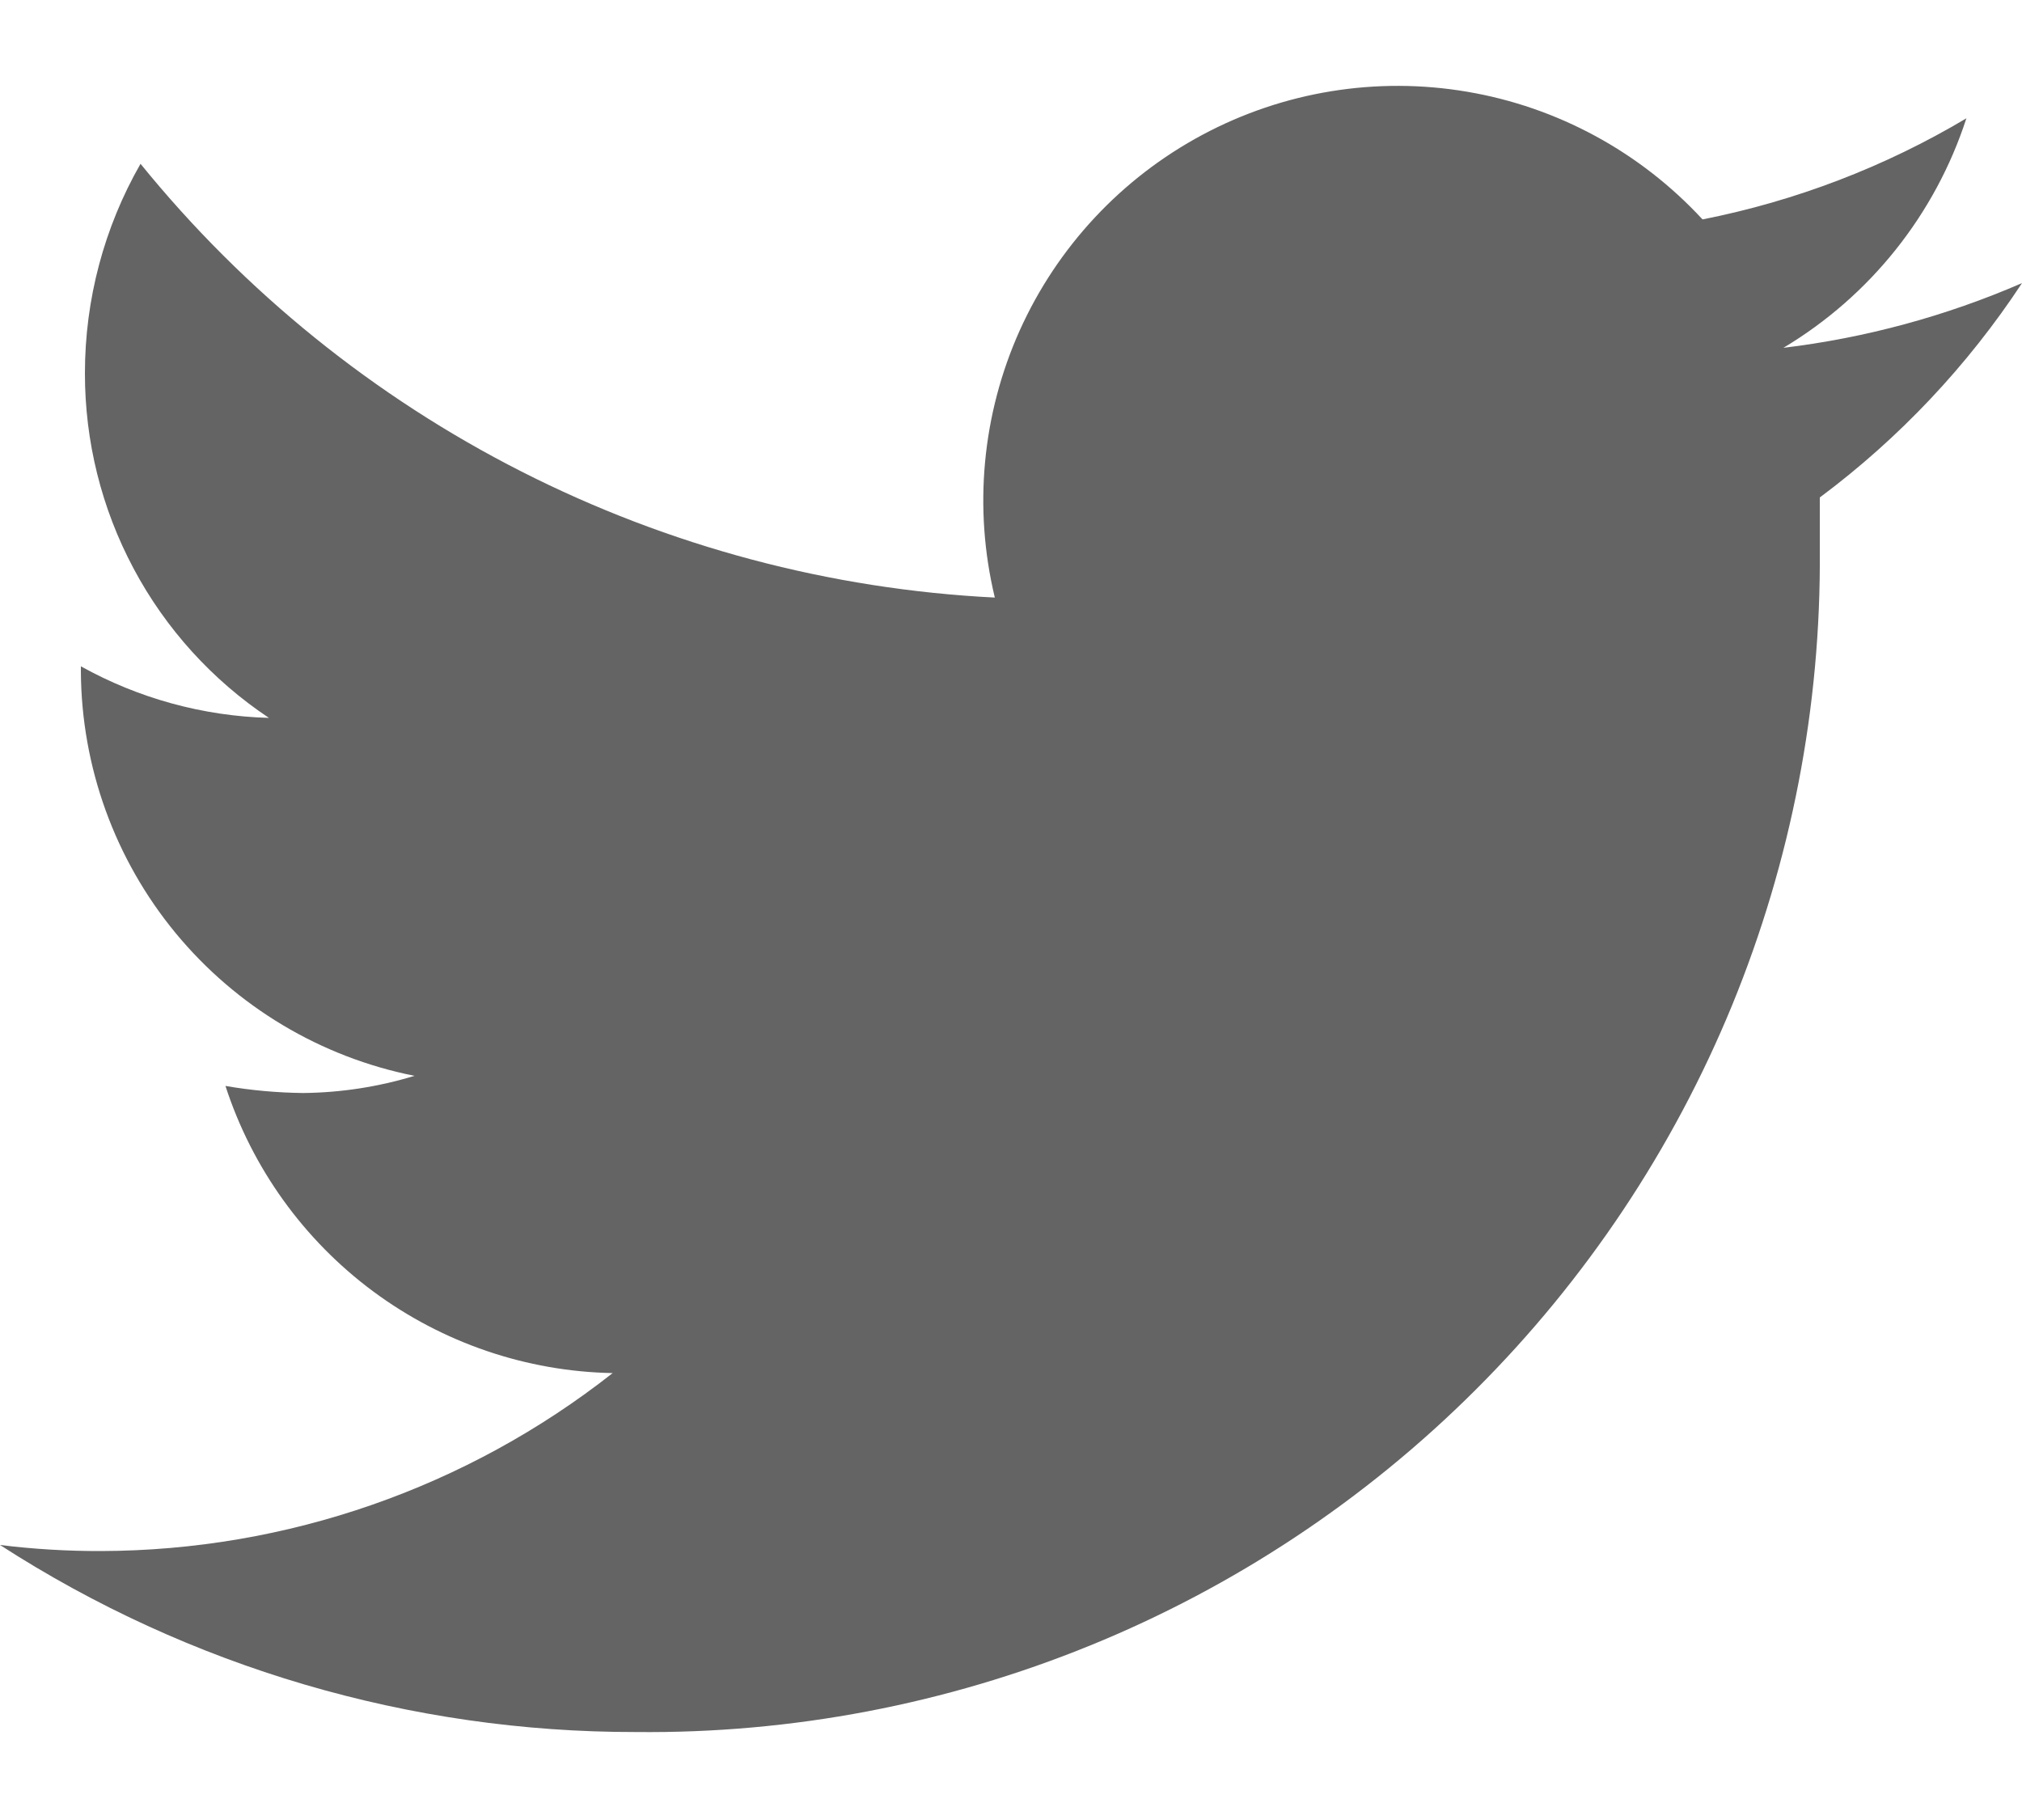
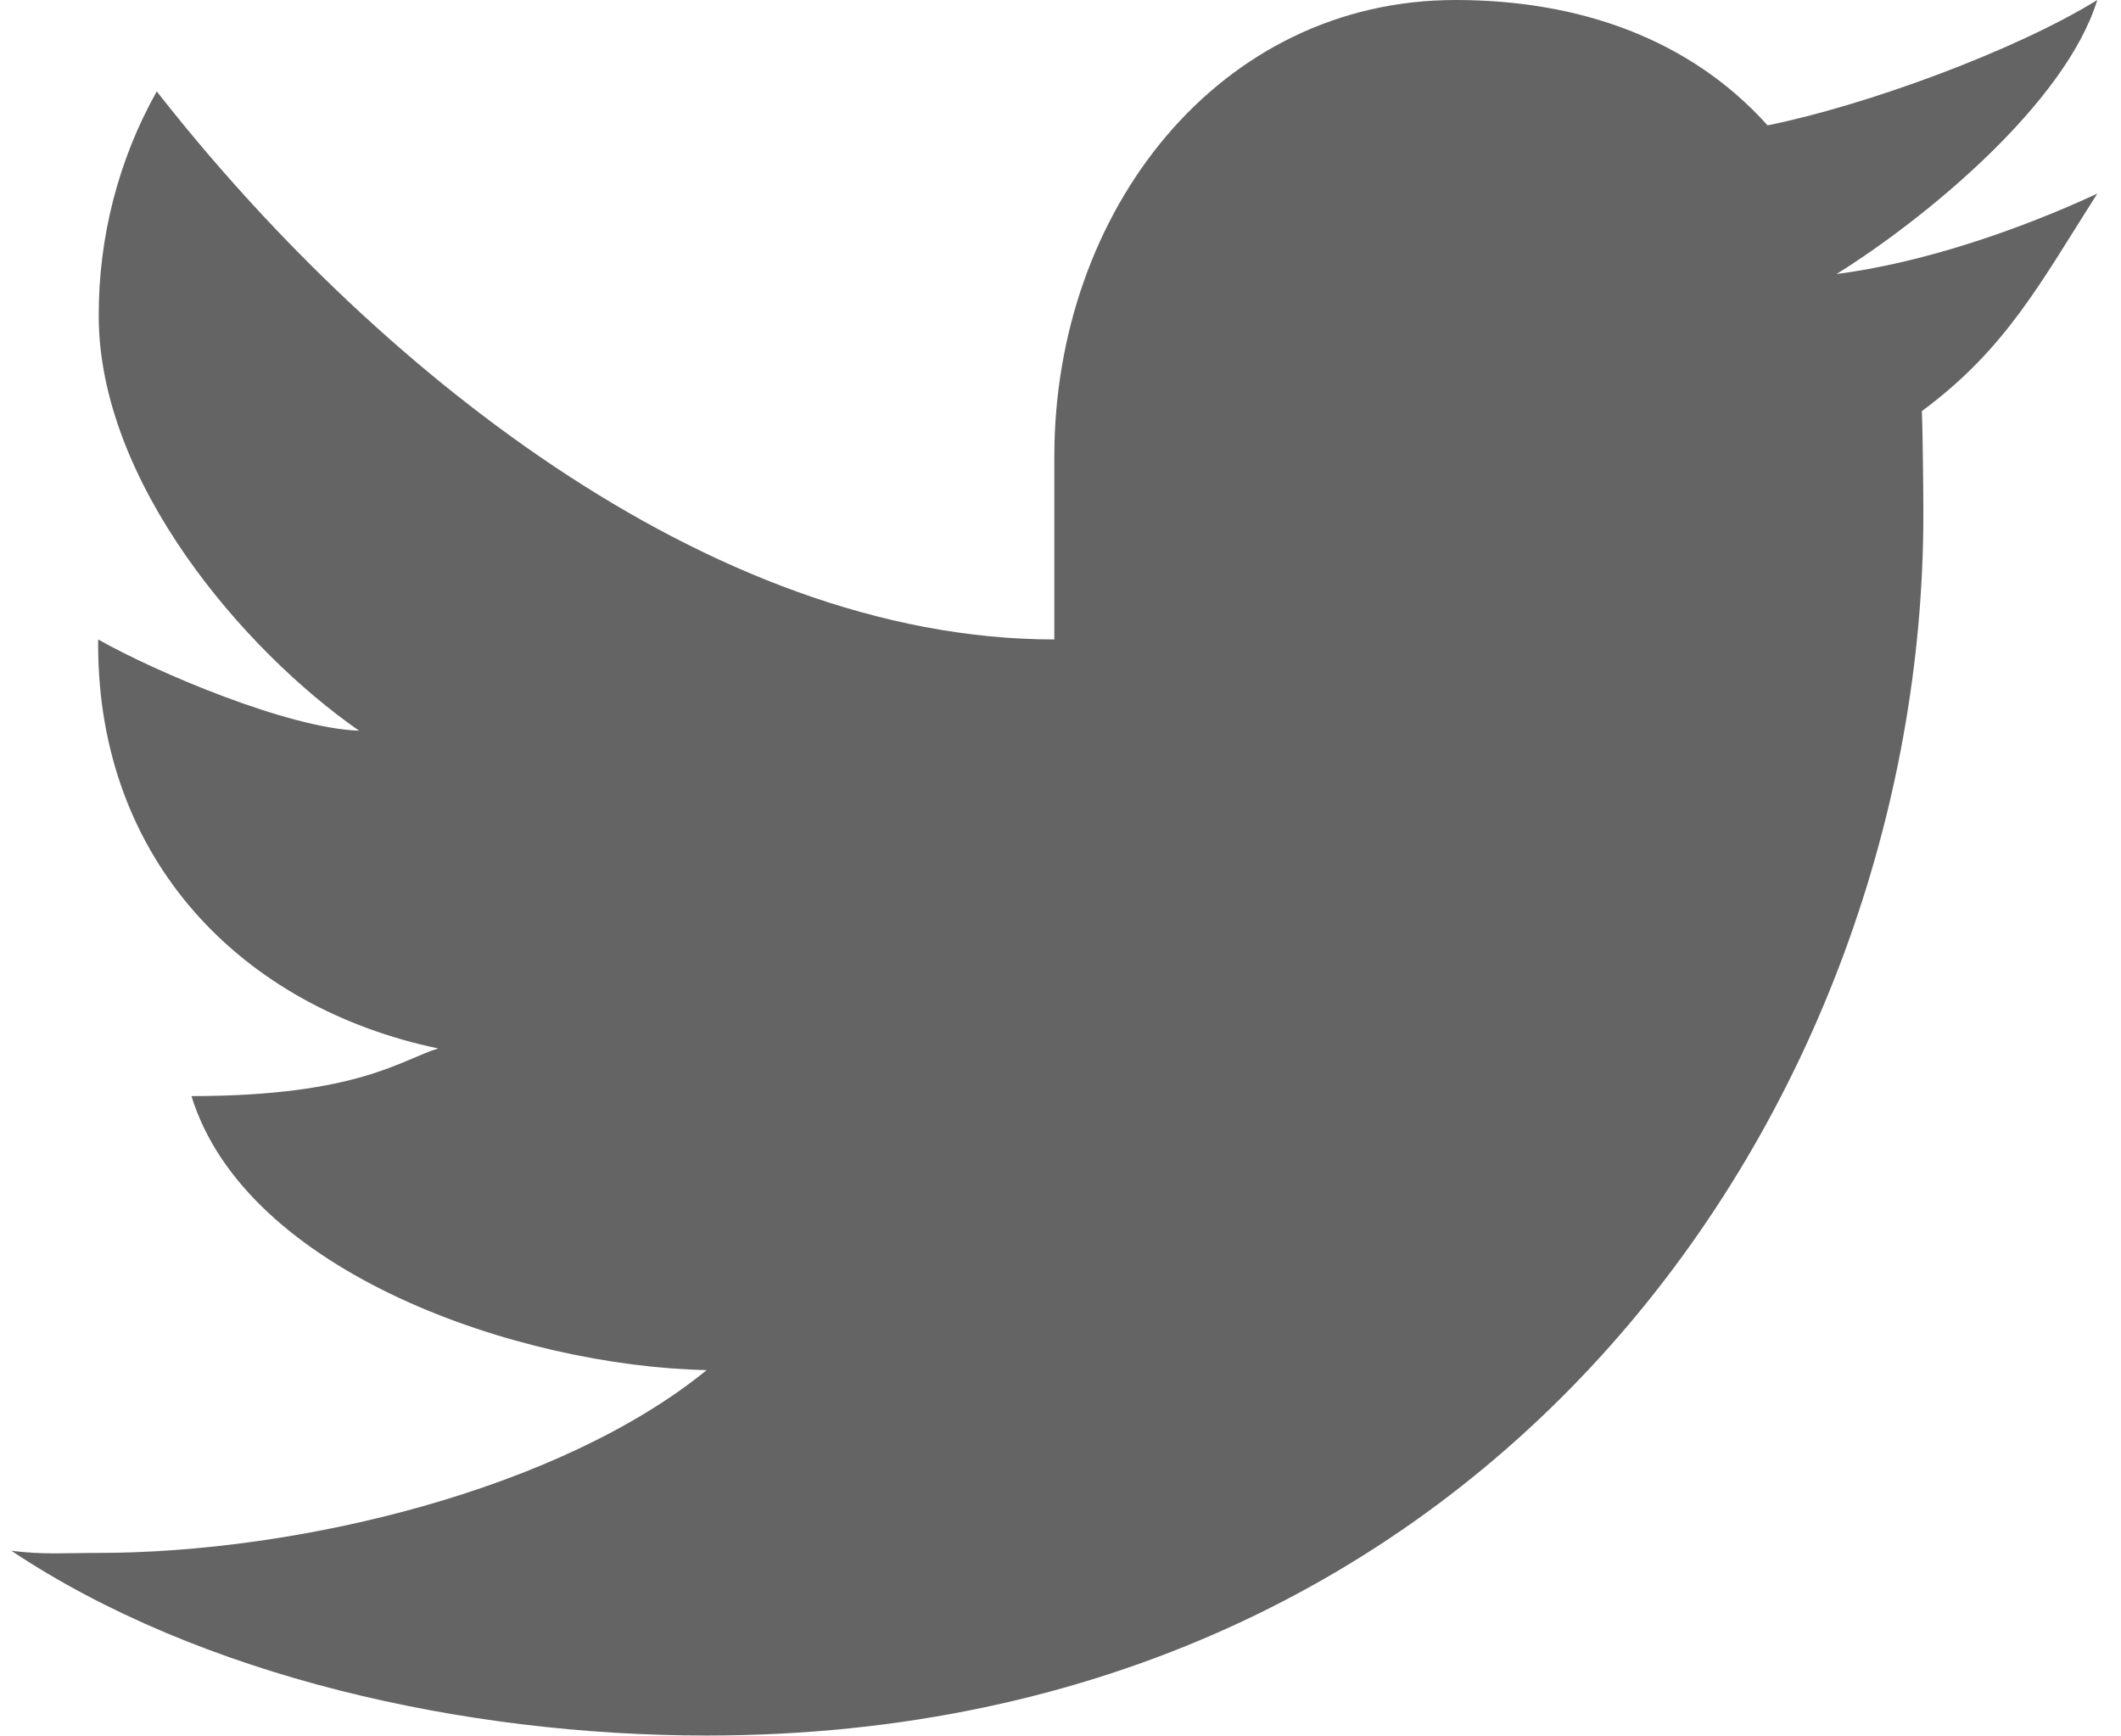
- <svg xmlns="http://www.w3.org/2000/svg" width="20" height="18" viewBox="0 0 20 18" fill="none">
-   <path d="M20 2.8C19.248 3.126 18.453 3.342 17.64 3.44C18.498 2.927 19.141 2.121 19.45 1.17C18.644 1.65 17.761 1.988 16.84 2.17C16.224 1.503 15.405 1.058 14.51 0.907C13.615 0.755 12.694 0.905 11.894 1.333C11.093 1.761 10.457 2.443 10.085 3.271C9.714 4.099 9.627 5.027 9.84 5.91C8.209 5.828 6.614 5.403 5.159 4.664C3.703 3.925 2.419 2.888 1.39 1.62C1.029 2.25 0.84 2.964 0.84 3.69C0.839 4.364 1.004 5.029 1.322 5.624C1.639 6.219 2.099 6.726 2.66 7.1C2.008 7.082 1.37 6.907 0.8 6.59V6.64C0.805 7.585 1.136 8.499 1.737 9.228C2.339 9.957 3.173 10.456 4.1 10.64C3.743 10.749 3.373 10.806 3 10.81C2.742 10.807 2.484 10.784 2.23 10.74C2.494 11.553 3.005 12.263 3.691 12.772C4.378 13.281 5.206 13.564 6.06 13.58C4.617 14.715 2.836 15.335 1 15.34C0.666 15.341 0.332 15.321 0 15.28C1.874 16.49 4.059 17.133 6.29 17.13C7.83 17.146 9.357 16.855 10.783 16.274C12.209 15.693 13.505 14.834 14.595 13.746C15.685 12.659 16.548 11.365 17.133 9.941C17.717 8.516 18.012 6.99 18 5.45V4.92C18.785 4.335 19.462 3.617 20 2.8Z" fill="#646464" />
+ <svg xmlns="http://www.w3.org/2000/svg" width="11" height="9" viewBox="0 0 11 9" fill="none">
+   <path d="M10.877 1.004C10.479 1.189 9.976 1.363 9.525 1.421C9.983 1.135 10.711 0.539 10.877 0C10.448 0.265 9.673 0.548 9.167 0.65C8.763 0.2 8.187 0 7.549 0C6.323 0 5.468 1.092 5.468 2.368V3.316C3.665 3.316 1.907 1.872 0.813 0.474C0.615 0.826 0.511 1.228 0.512 1.638C0.512 2.499 1.265 3.374 1.862 3.789C1.498 3.778 0.809 3.486 0.509 3.316V3.343C0.509 4.464 1.258 5.225 2.273 5.437C2.088 5.491 1.862 5.684 0.993 5.684C1.275 6.601 2.693 7.085 3.665 7.105C2.905 7.724 1.55 8.053 0.509 8.053C0.33 8.053 0.232 8.063 0.059 8.042C1.04 8.695 2.412 9 3.665 9C7.747 9 9.975 5.723 9.975 2.667C9.975 2.566 9.972 2.23 9.967 2.132C10.404 1.809 10.58 1.47 10.877 1.004Z" fill="#646464" />
</svg>
